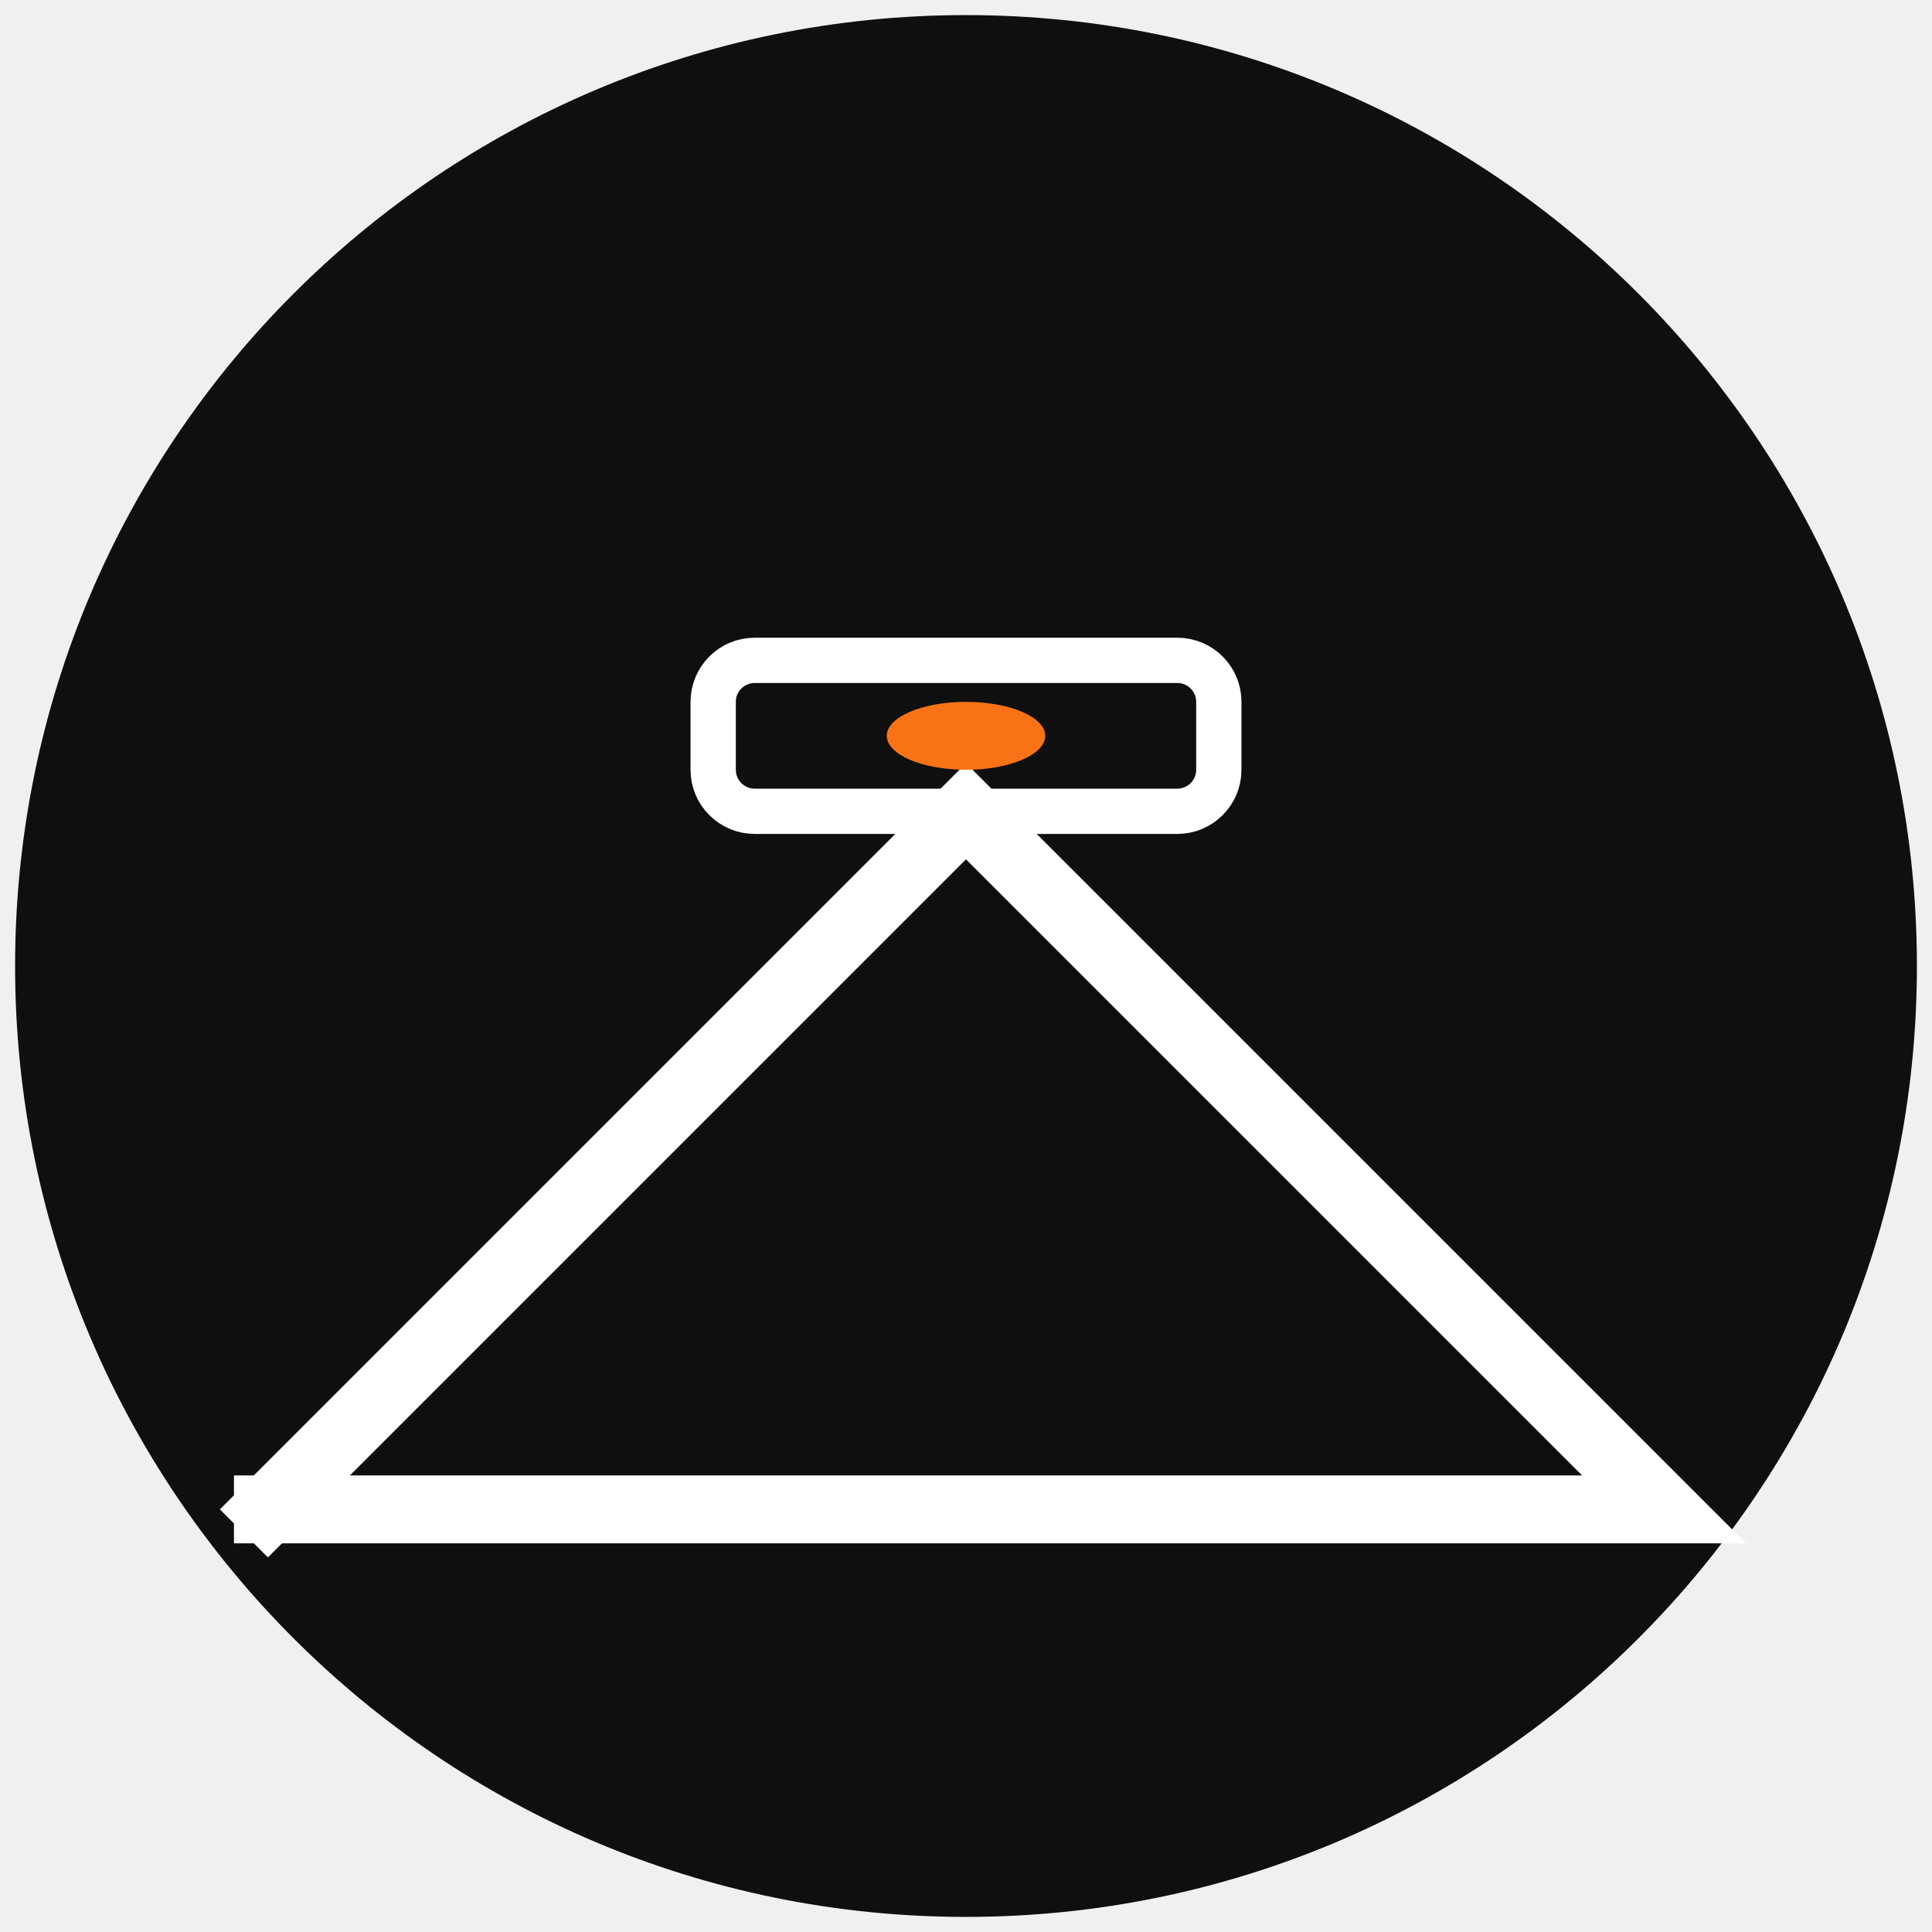
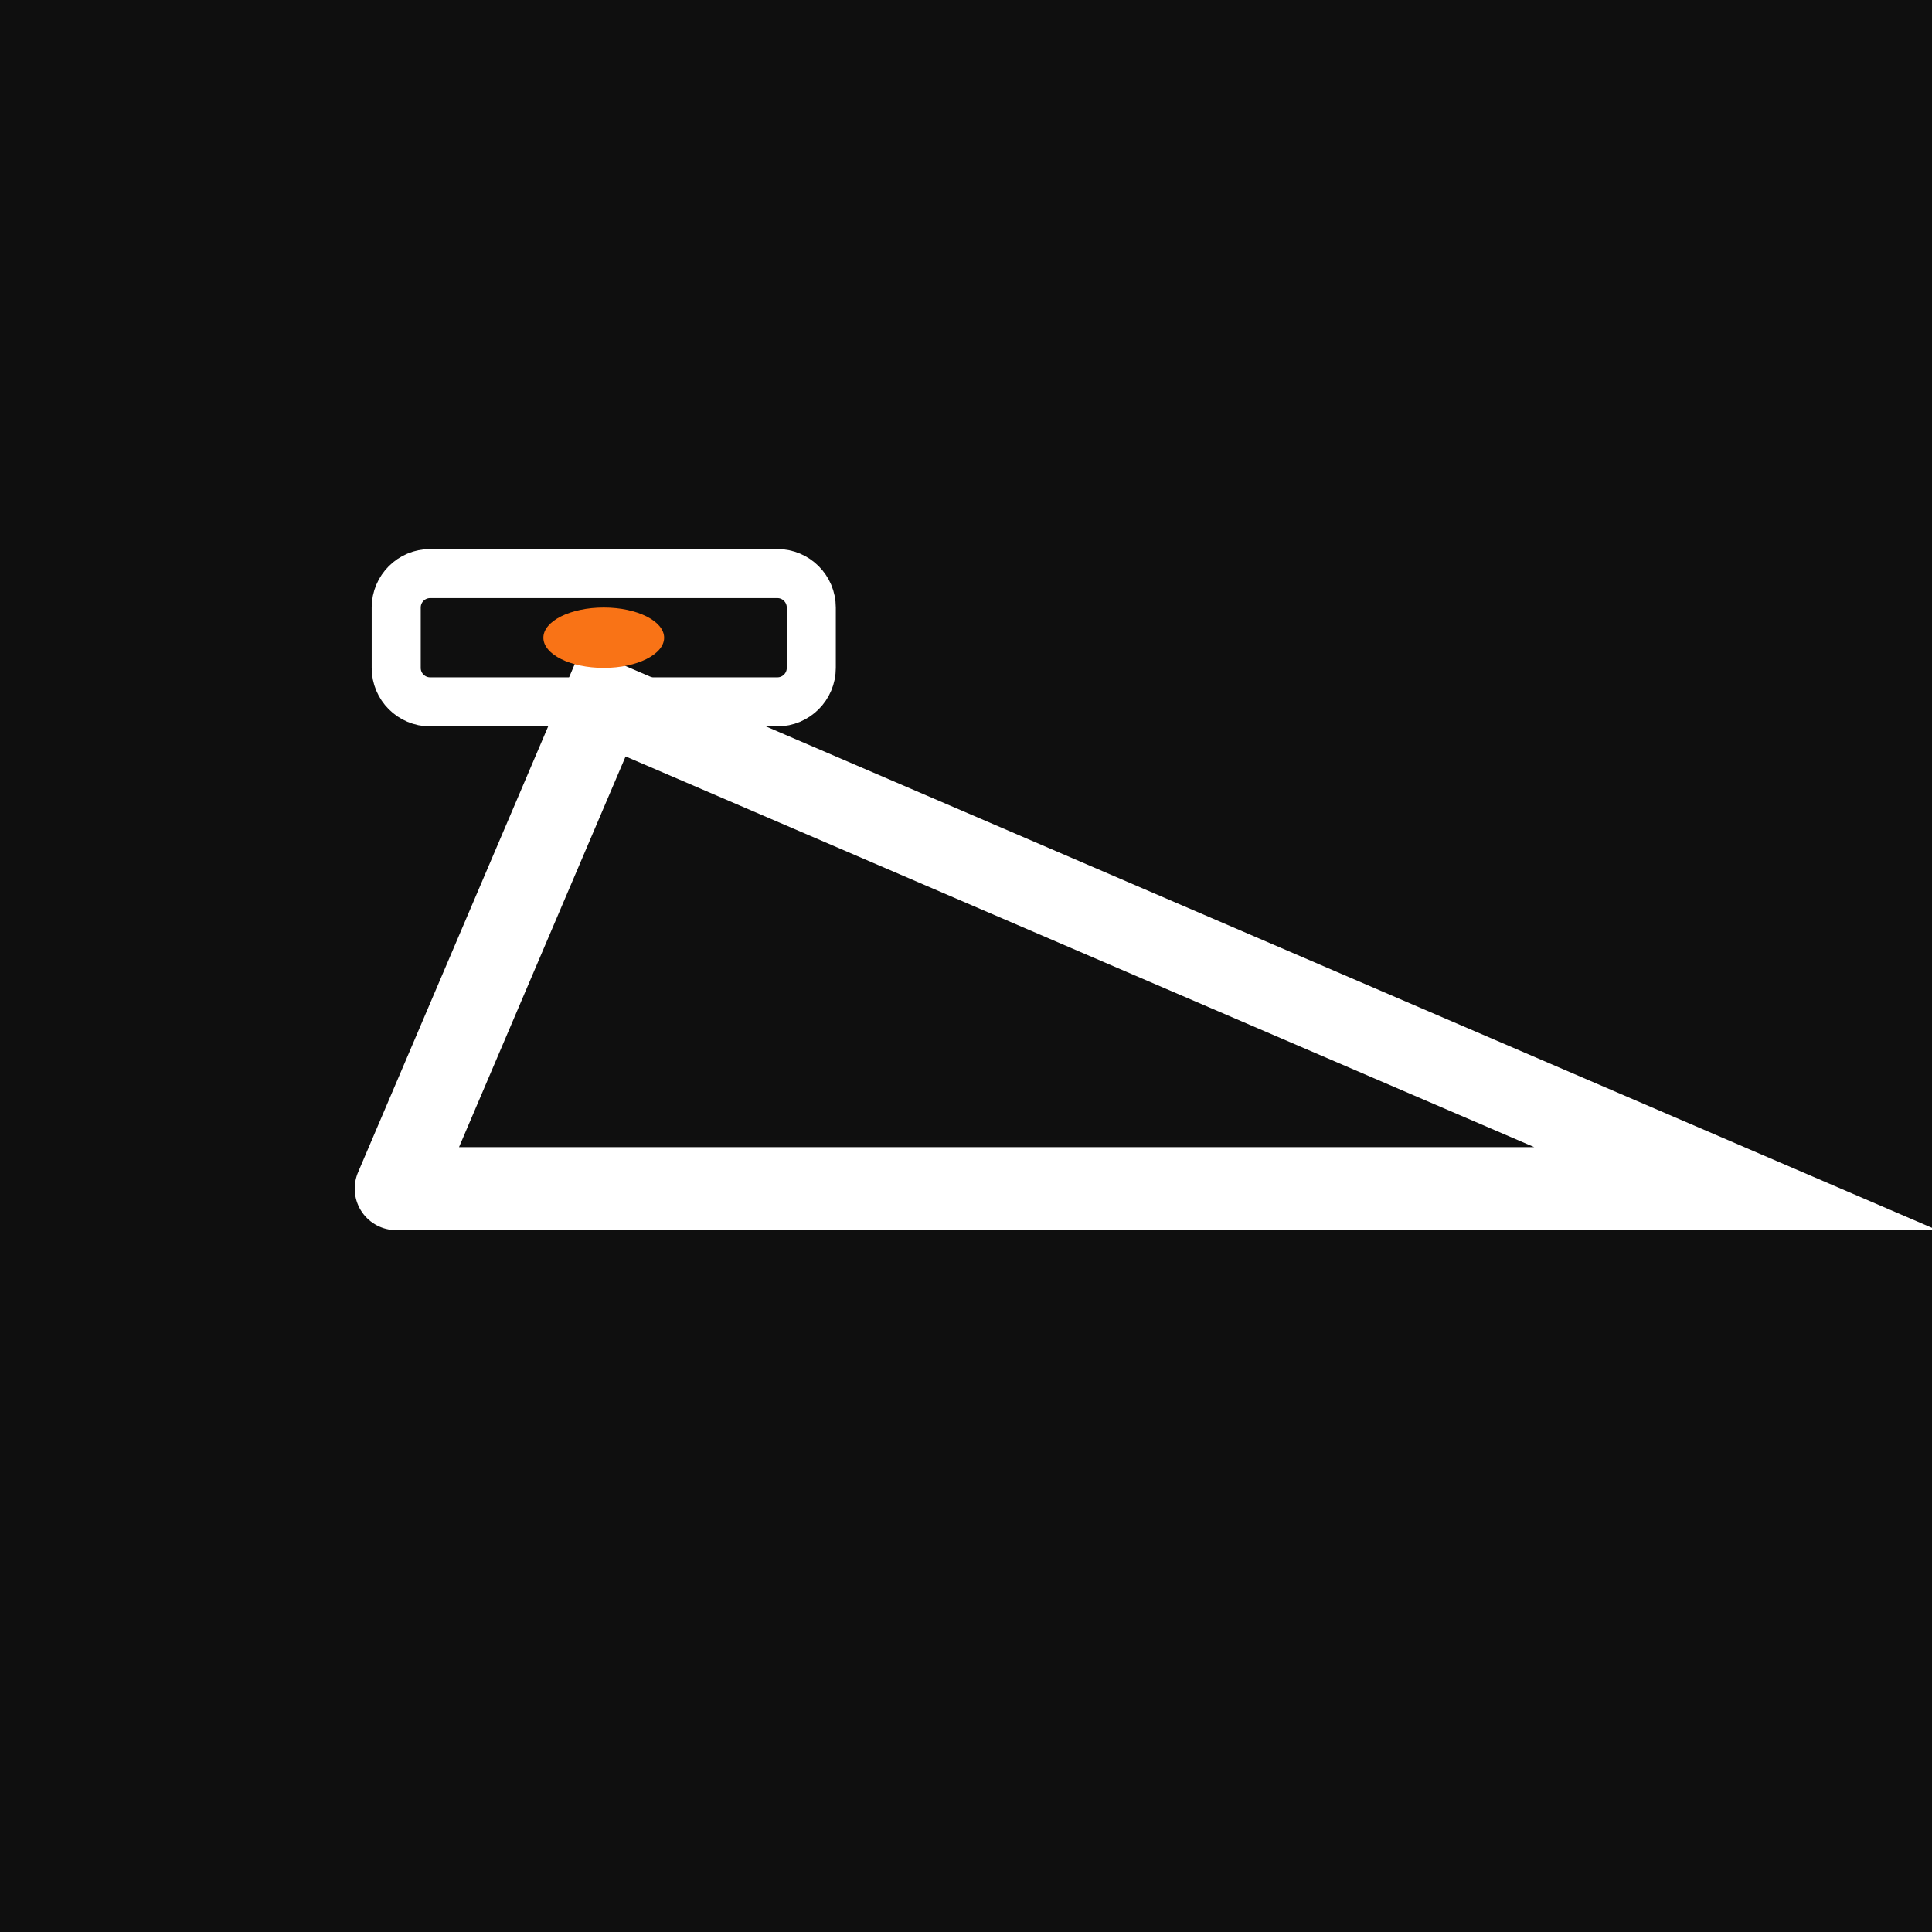
<svg xmlns="http://www.w3.org/2000/svg" viewBox="0 0 512 512" width="512" height="512">
-   <circle cx="256" cy="256" r="252" fill="#0F0F0F" />
-   <polyline points="71,400 256,215 441,400 71,400" fill="none" stroke="white" stroke-width="18" stroke-linejoin="miter" stroke-miterlimit="12" stroke-linecap="square" />
-   <rect x="189" y="175" width="134" height="40" rx="11" fill="none" stroke="white" stroke-width="12" />
-   <ellipse cx="256" cy="195" rx="21" ry="9" fill="#F97316" />
+   <rect width="512" height="512" fill="#0F0F0F" />
+   <polyline points="105,315 160,186 460,315 105,315" fill="none" stroke="white" stroke-width="22" stroke-linejoin="miter" stroke-miterlimit="10" stroke-linecap="round" />
+   <rect x="105" y="152" width="110" height="34" rx="9" fill="none" stroke="white" stroke-width="13" />
+   <ellipse cx="160" cy="169" rx="16" ry="8" fill="#F97316" />
</svg>
